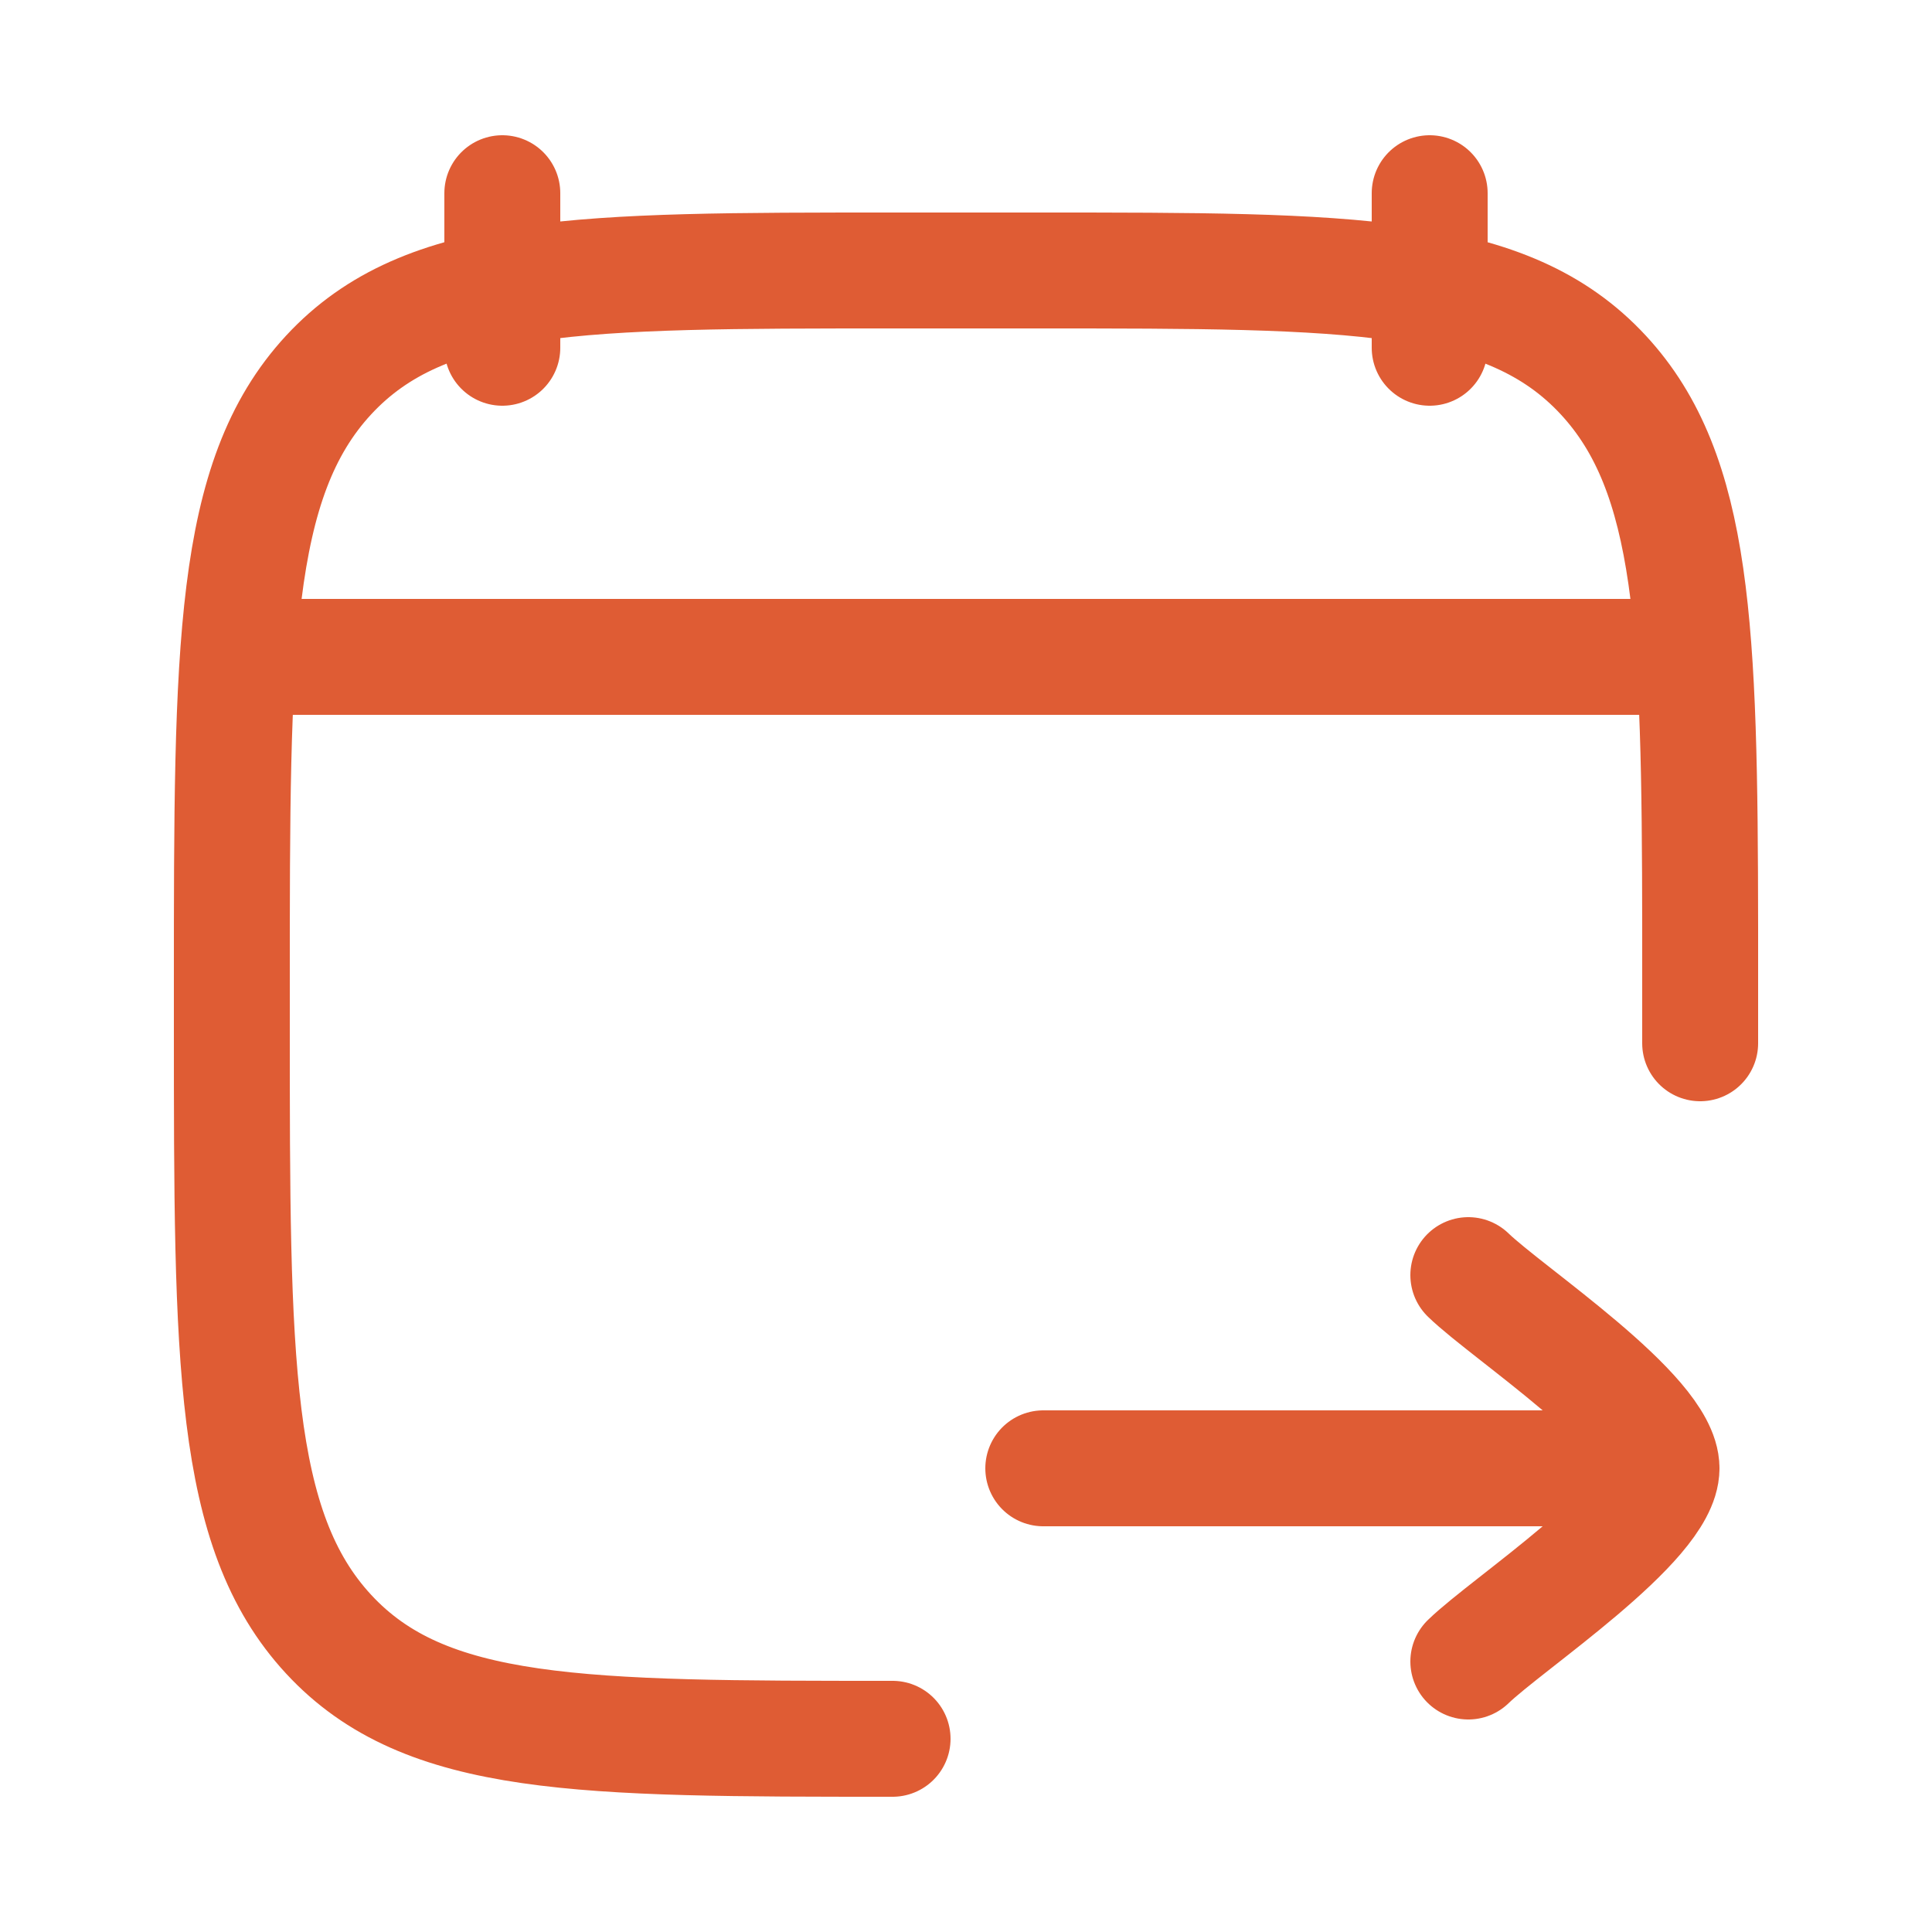
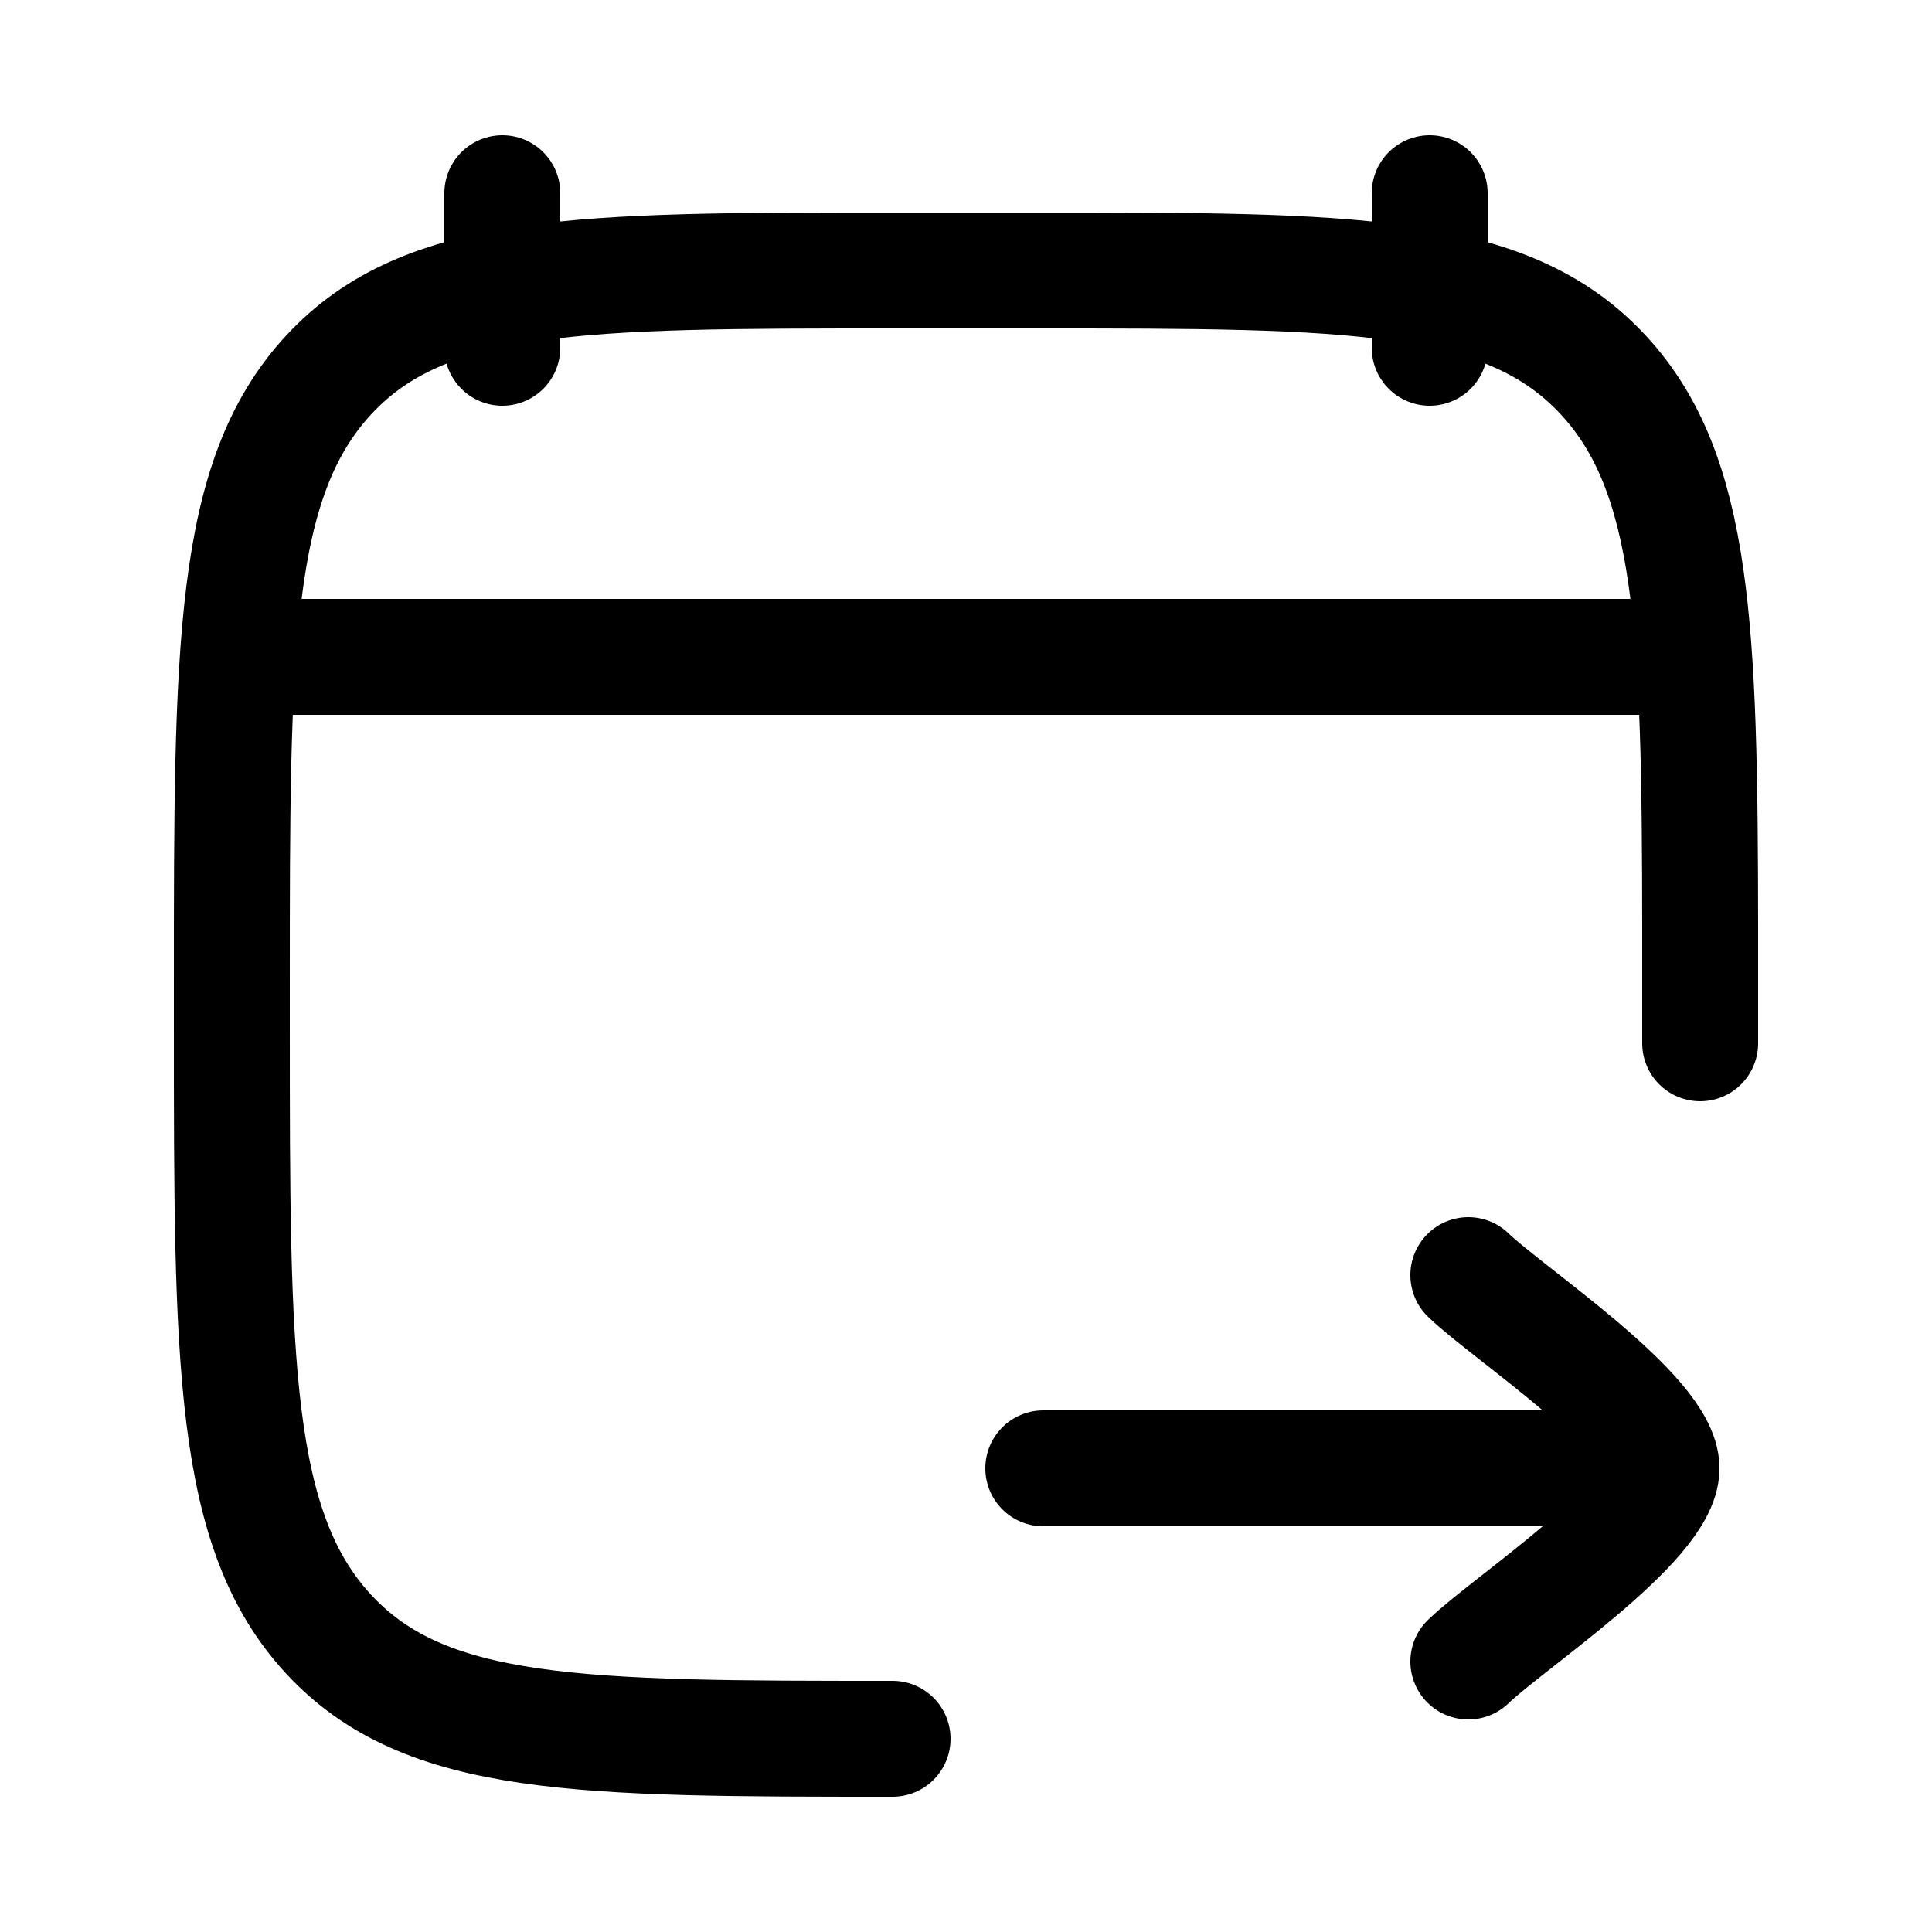
<svg xmlns="http://www.w3.org/2000/svg" width="25" height="25" viewBox="0 0 25 25" fill="none">
-   <path d="M11.55 22.5C7.52 22.5 5.504 22.5 4.252 21.146C3 19.793 3 17.614 3 13.256V12.743C3 8.386 3 6.207 4.252 4.853C5.504 3.5 7.52 3.5 11.55 3.5H13.45C17.48 3.5 19.496 3.5 20.748 4.854C21.927 6.128 21.996 8.134 22 12V13.5M21.5 19H13.5M21.5 19C21.5 19.7 19.506 21.009 19 21.5M21.5 19C21.5 18.3 19.506 16.991 19 16.5M18.5 2.5V4.5M6.5 2.5V4.5M3.5 8.5H21.5" stroke="#DF5C34" stroke-width="1.5" stroke-linecap="round" stroke-linejoin="round" />
+   <path d="M11.55 22.5C7.52 22.5 5.504 22.5 4.252 21.146C3 19.793 3 17.614 3 13.256V12.743C3 8.386 3 6.207 4.252 4.853C5.504 3.5 7.52 3.5 11.55 3.5H13.45C17.48 3.5 19.496 3.5 20.748 4.854C21.927 6.128 21.996 8.134 22 12V13.5M21.5 19H13.5M21.5 19C21.5 19.7 19.506 21.009 19 21.5M21.5 19C21.5 18.3 19.506 16.991 19 16.5M18.5 2.5V4.5M6.5 2.5V4.5M3.5 8.5H21.5" stroke="currentColor" stroke-width="1.5" stroke-linecap="round" stroke-linejoin="round" />
</svg>
